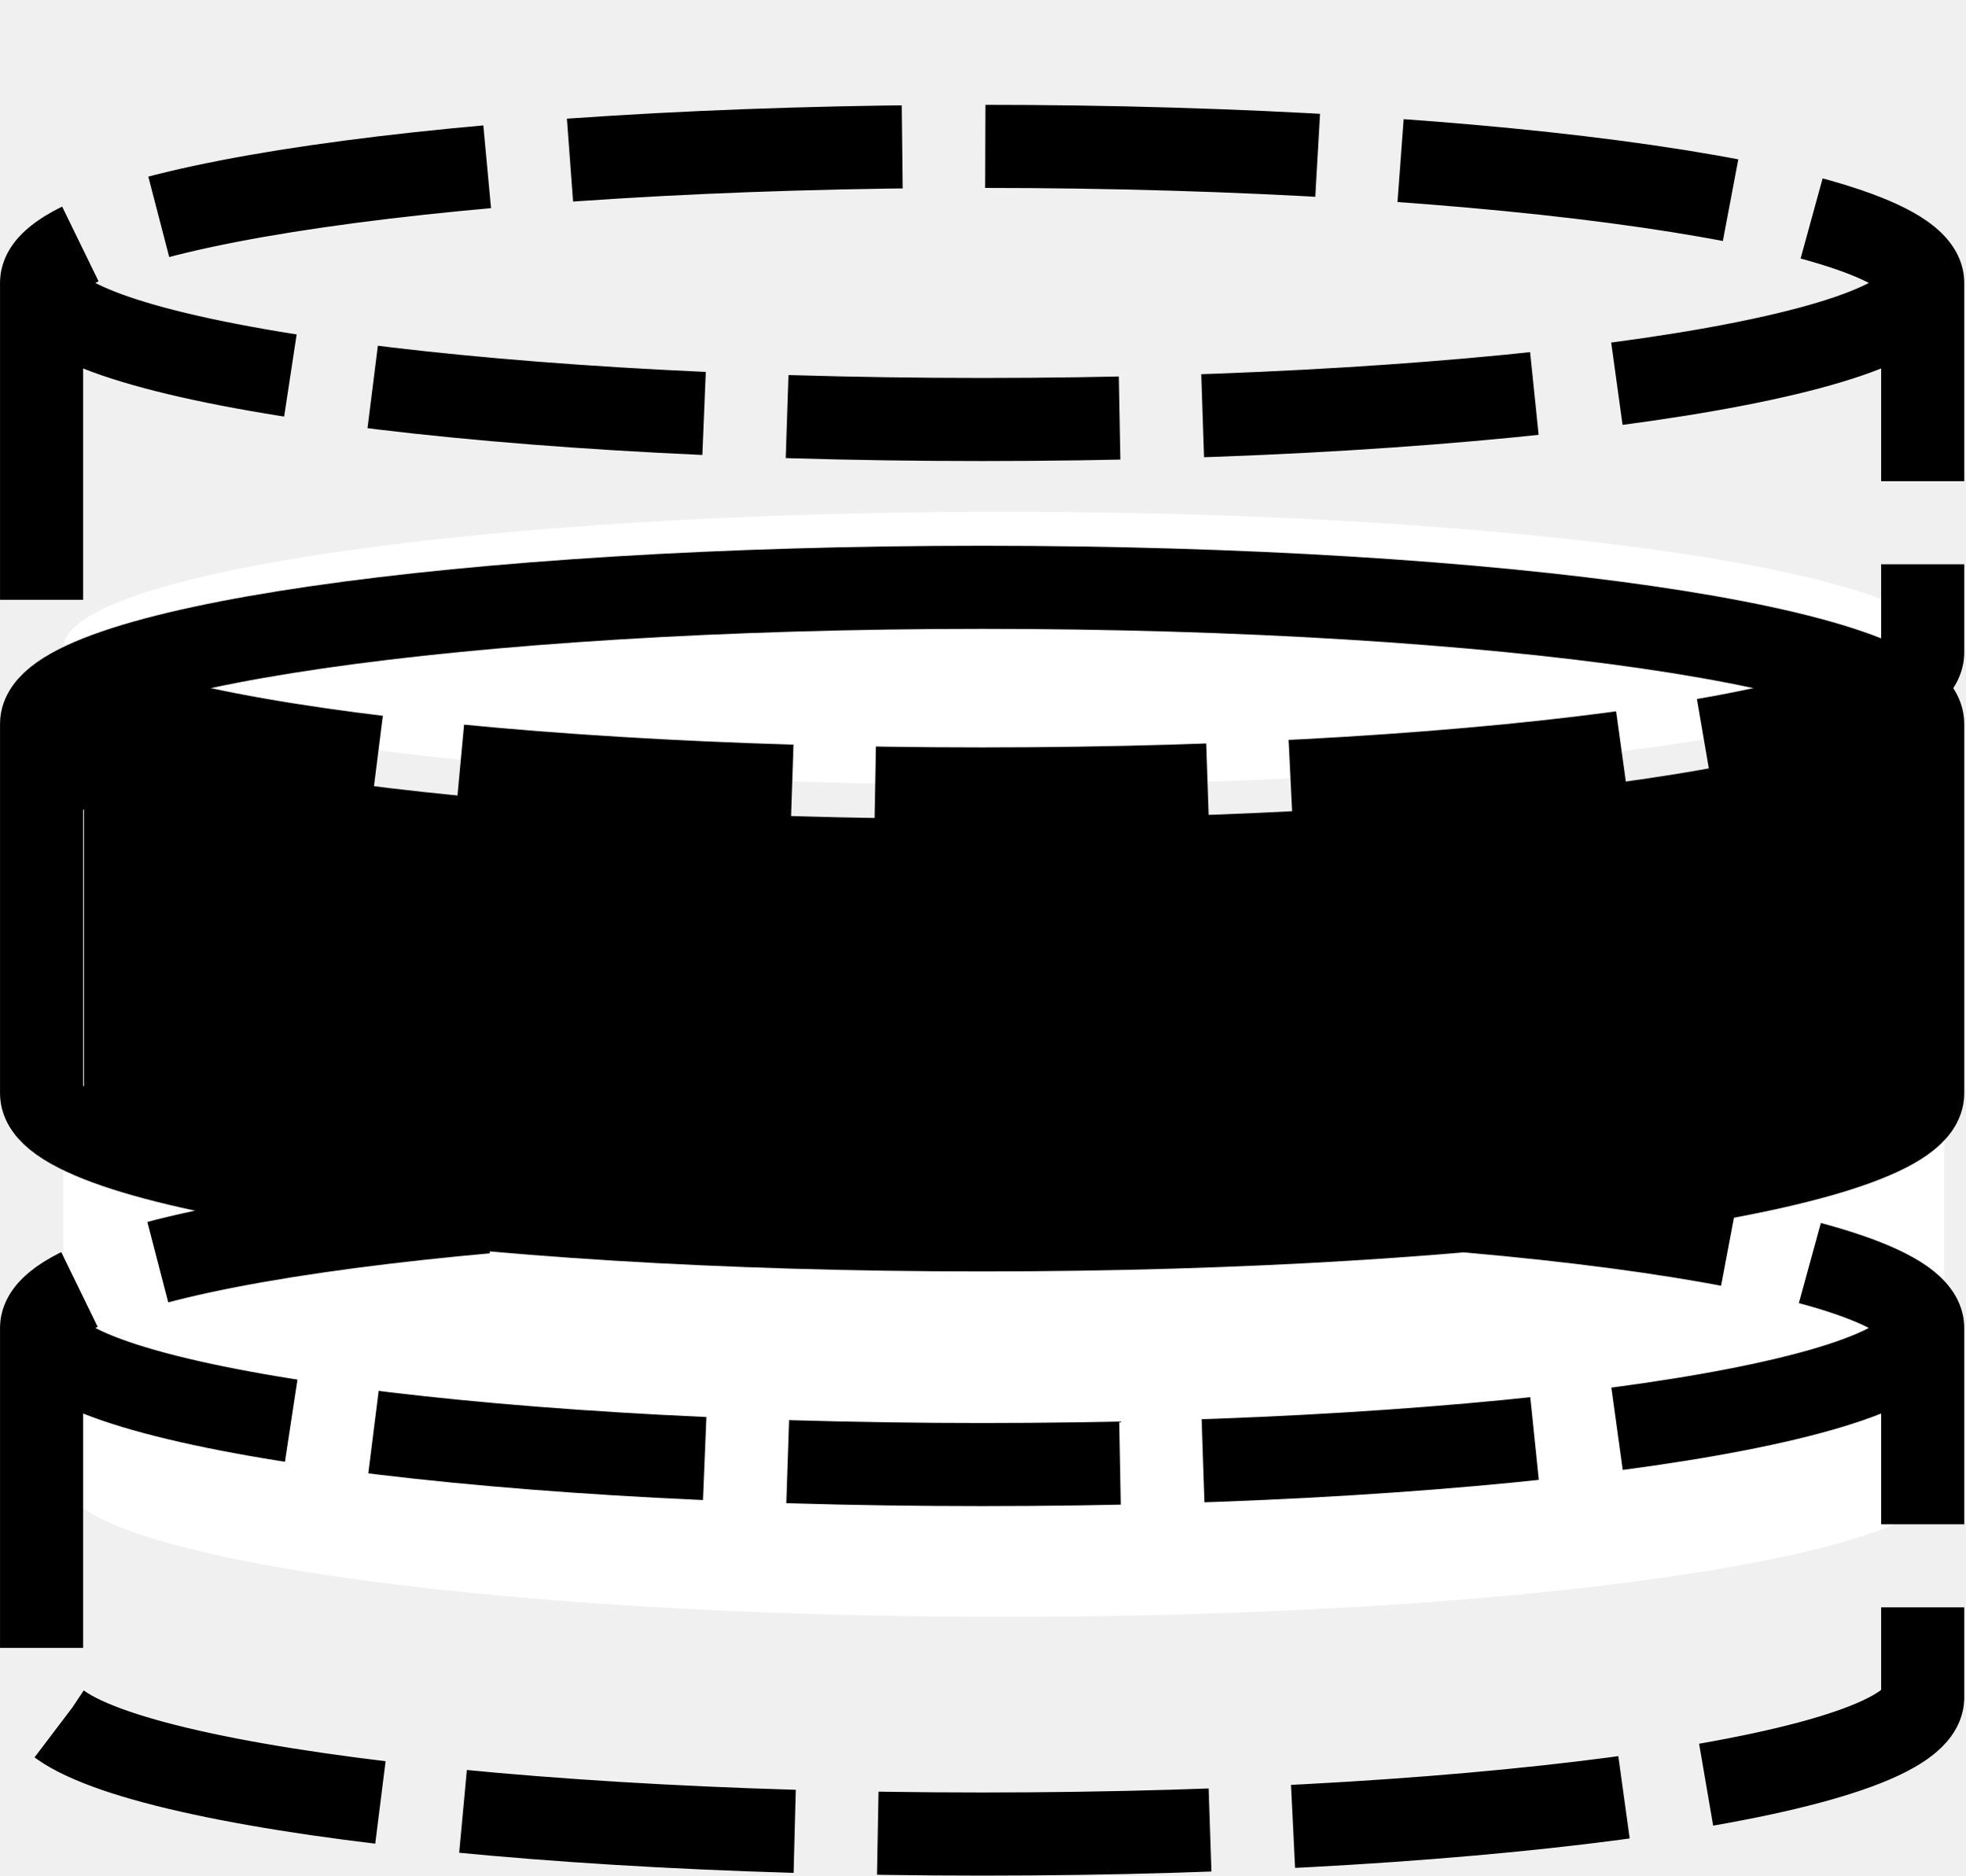
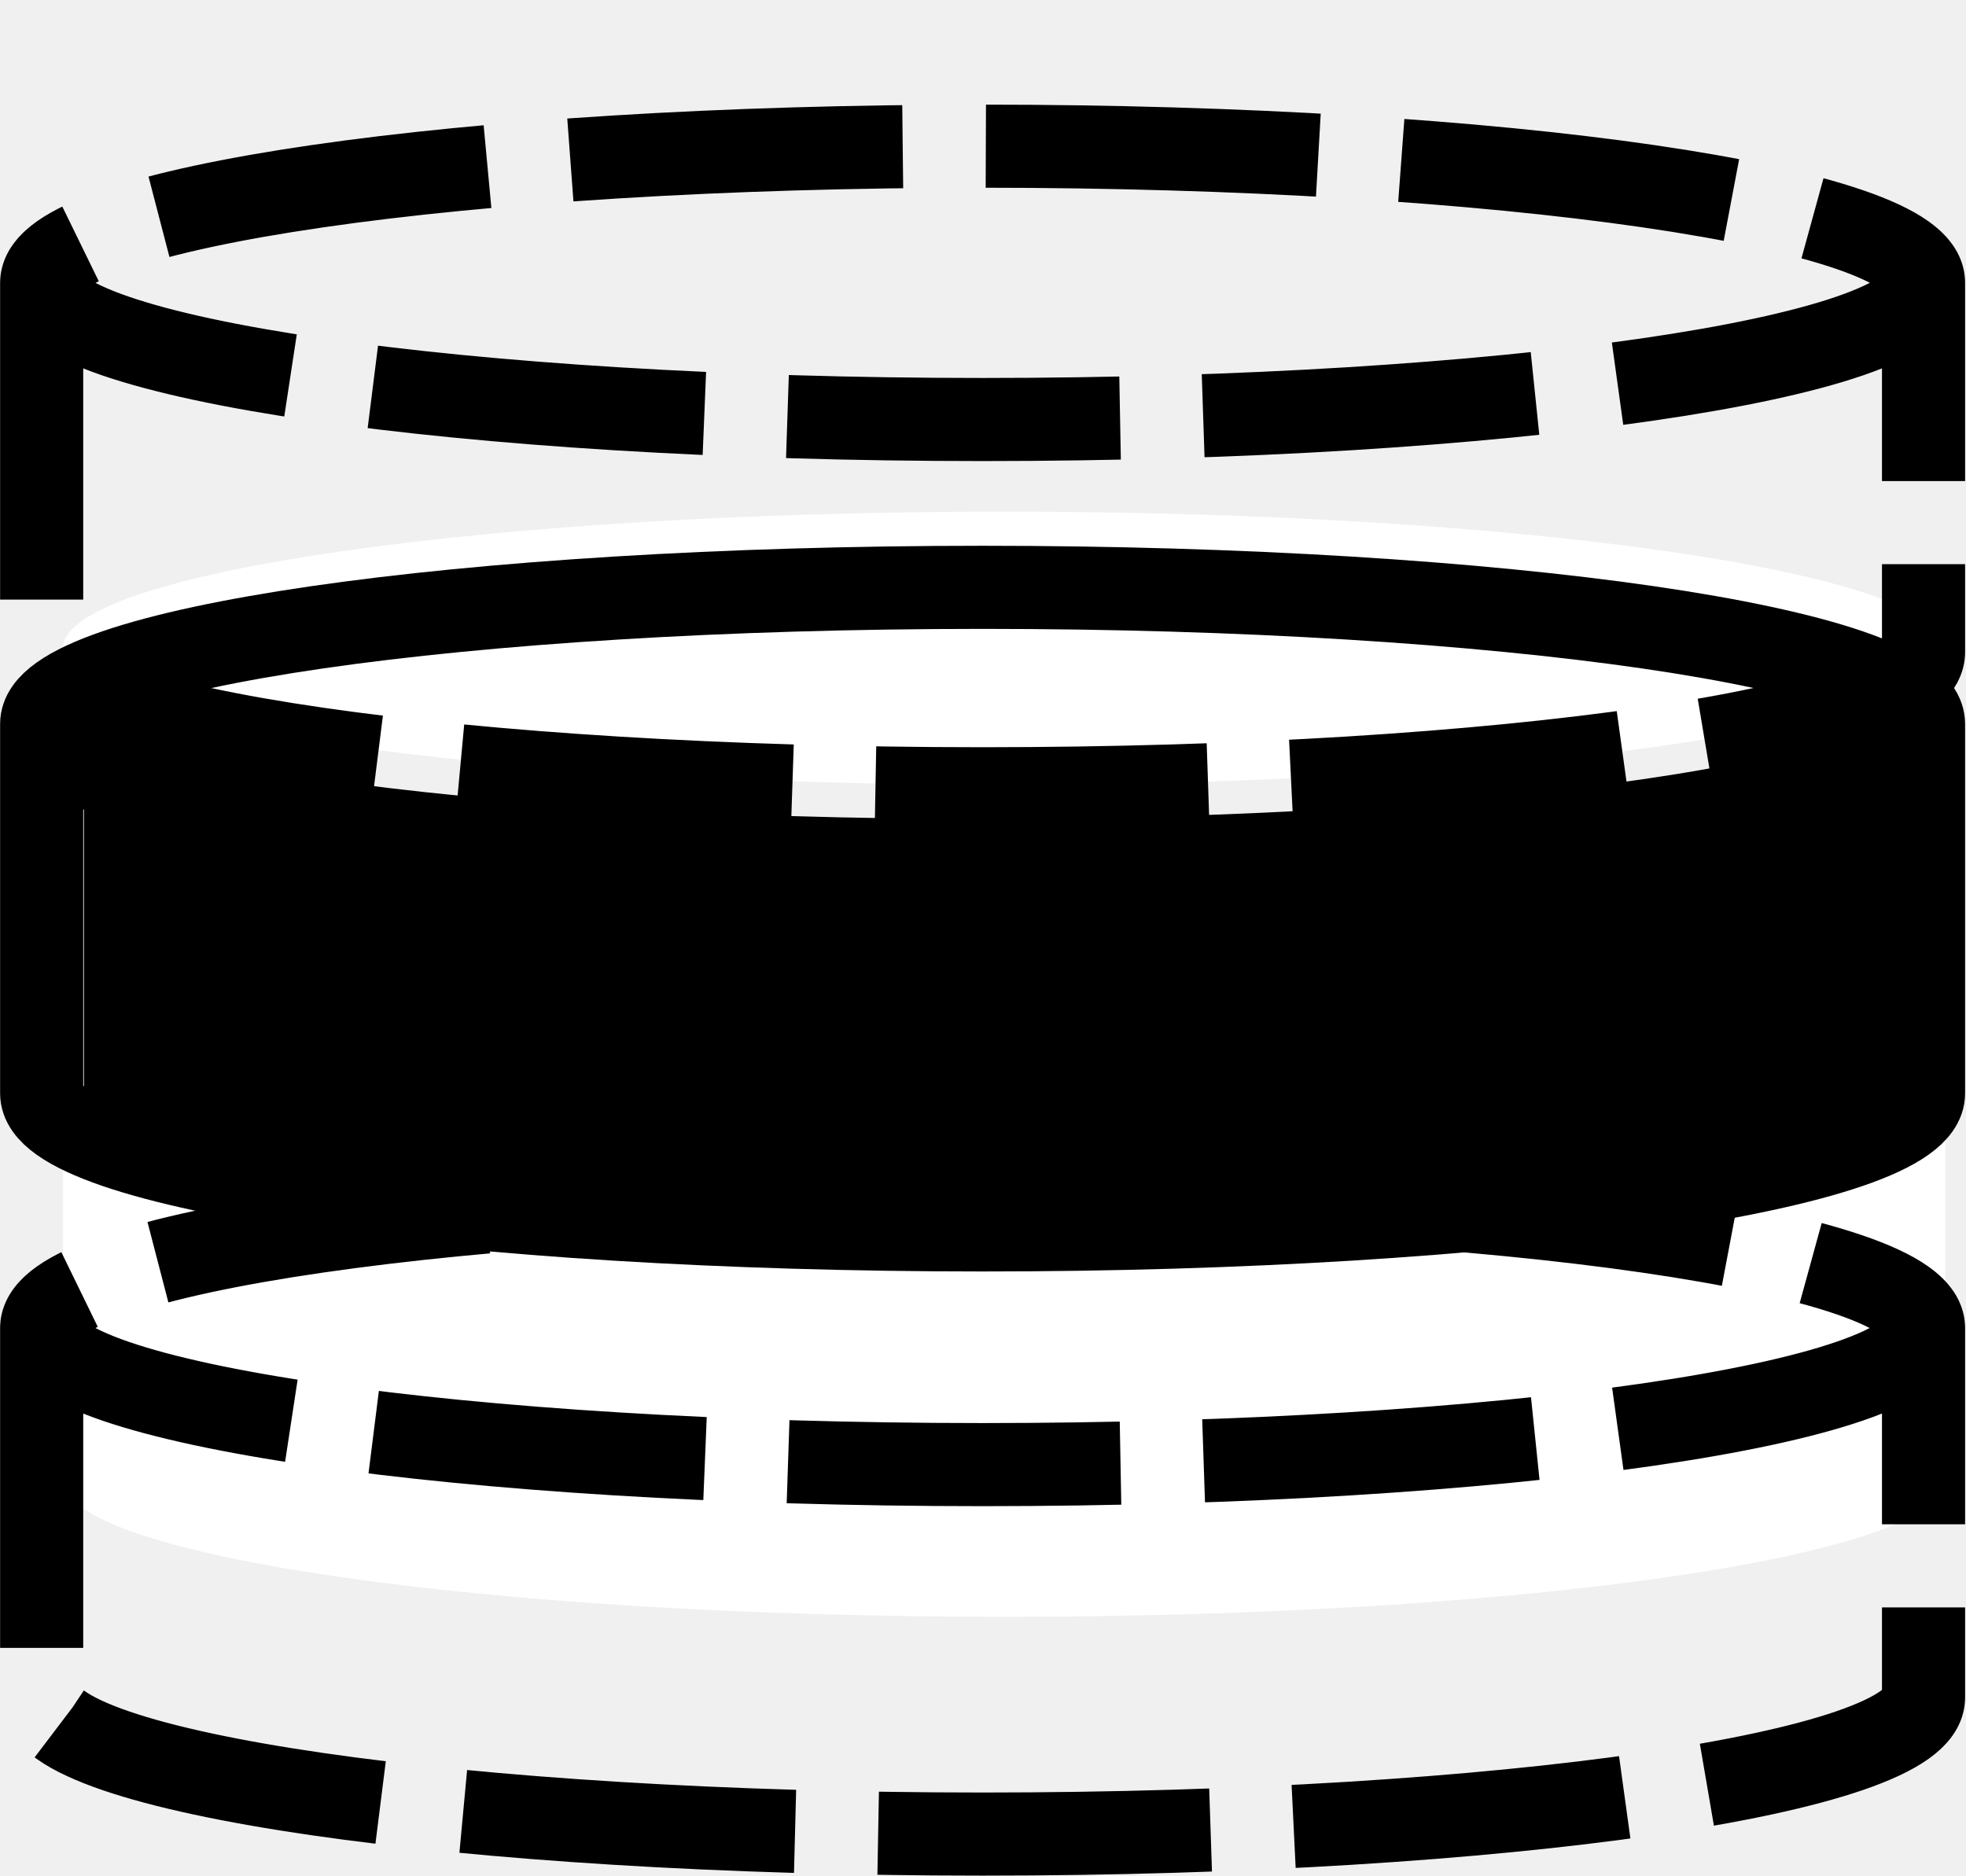
- <svg xmlns="http://www.w3.org/2000/svg" width="9.816mm" height="9.367mm" viewBox="0 0 9.816 9.367" version="1.1" id="svg13826">
-   <defs id="defs13820" />
-   <g id="layer1" transform="translate(-5.104489,-4.979628)">
-     <path style="fill:#ffffff;fill-opacity:1;fill-rule:evenodd;stroke:none;stroke-width:0.208;stroke-linecap:square;stroke-miterlimit:10" d="m 5.42,10.527 v 0 c 0,0.377 2.103,0.682 4.698,0.682 2.595,0 4.698,-0.305 4.698,-0.682 v 1.845 c 0,0.377 -2.103,0.682 -4.698,0.682 -2.595,0 -4.698,-0.305 -4.698,-0.682 z" id="path6473" />
-     <path style="fill:none;fill-opacity:1;fill-rule:evenodd;stroke:none;stroke-width:0.208;stroke-linecap:square;stroke-miterlimit:10" d="m 5.42,10.527 v 0 c 0,-0.377 2.103,-0.682 4.698,-0.682 2.595,0 4.698,0.305 4.698,0.682 v 0 c 0,0.377 -2.103,0.682 -4.698,0.682 -2.595,0 -4.698,-0.305 -4.698,-0.682 z" id="path6475" />
-     <path style="fill:#000000;fill-opacity:1;fill-rule:evenodd;stroke:#eeeeee;stroke-width:0.208;stroke-linecap:square;stroke-miterlimit:10;stroke-opacity:1" d="m 5.42,8.609 v 0 c 0,0.377 2.103,0.682 4.698,0.682 2.595,0 4.698,-0.305 4.698,-0.682 v 1.845 c 0,0.377 -2.103,0.682 -4.698,0.682 -2.595,0 -4.698,-0.305 -4.698,-0.682 z" id="path6479" />
-     <path style="fill:#ffffff;fill-opacity:1;fill-rule:evenodd;stroke:none;stroke-width:0.208;stroke-linecap:square;stroke-miterlimit:10" d="m 5.42,8.217 v 0 c 0,-0.377 2.103,-0.682 4.698,-0.682 2.595,0 4.698,0.305 4.698,0.682 v 0 c 0,0.377 -2.103,0.682 -4.698,0.682 -2.595,0 -4.698,-0.305 -4.698,-0.682 z" id="path6481" />
-     <path id="path6487" d="m 5.42,5.662 v 0 c 0,-0.377 2.103,-0.682 4.698,-0.682 2.595,0 4.698,0.305 4.698,0.682 v 0 c 0,0.377 -2.103,0.682 -4.698,0.682 -2.595,0 -4.698,-0.305 -4.698,-0.682 z" style="fill:none;fill-opacity:1;fill-rule:evenodd;stroke:none;stroke-width:0.208;stroke-linecap:square;stroke-miterlimit:10" />
-     <g id="g3347" transform="translate(-0.1078706,0.7305043)">
-       <path style="fill:none;fill-opacity:1;fill-rule:evenodd;stroke:none;stroke-width:0.208;stroke-linecap:square;stroke-miterlimit:10" d="m 5.42,5.662 v 0 c 0,0.377 2.103,0.682 4.698,0.682 2.595,0 4.698,-0.305 4.698,-0.682 v 1.845 c 0,0.377 -2.103,0.682 -4.698,0.682 -2.595,0 -4.698,-0.305 -4.698,-0.682 z" id="path6485" />
-       <g id="g3348">
-         <path style="fill:none;fill-rule:evenodd;stroke:#000000;stroke-width:0.415;stroke-linecap:butt;stroke-linejoin:round;stroke-miterlimit:10;stroke-dasharray:1.66, 0.415;stroke-dashoffset:0;stroke-opacity:1" d="m 14.816,10.881 v 0 c 0,0.377 -2.103,0.682 -4.698,0.682 -2.595,0 -4.698,-0.305 -4.698,-0.682 v 0 c 0,-0.377 2.103,-0.682 4.698,-0.682 2.595,0 4.698,0.305 4.698,0.682 v 1.845 c 0,0.377 -2.103,0.682 -4.698,0.682 -2.595,0 -4.698,-0.305 -4.698,-0.682 v -1.845" id="path6477" />
-         <path style="fill:none;fill-rule:evenodd;stroke:#000000;stroke-width:0.415;stroke-linecap:butt;stroke-linejoin:round;stroke-miterlimit:10;stroke-dasharray:none;stroke-opacity:1" d="m 14.816,7.864 v 0 c 0,0.377 -2.103,0.682 -4.698,0.682 -2.595,0 -4.698,-0.305 -4.698,-0.682 v 0 c 0,-0.377 2.103,-0.682 4.698,-0.682 2.595,0 4.698,0.305 4.698,0.682 V 9.709 c 0,0.377 -2.103,0.682 -4.698,0.682 -2.595,0 -4.698,-0.305 -4.698,-0.682 V 7.864" id="path6483" />
-         <path id="path6489" d="m 14.816,5.662 v 0 c 0,0.377 -2.103,0.682 -4.698,0.682 -2.595,0 -4.698,-0.305 -4.698,-0.682 v 0 c 0,-0.377 2.103,-0.682 4.698,-0.682 2.595,0 4.698,0.305 4.698,0.682 v 1.845 c 0,0.377 -2.103,0.682 -4.698,0.682 -2.595,0 -4.698,-0.305 -4.698,-0.682 v -1.845" style="fill:none;fill-rule:evenodd;stroke:#000000;stroke-width:0.415;stroke-linecap:butt;stroke-linejoin:round;stroke-miterlimit:10;stroke-dasharray:1.661, 0.415;stroke-dashoffset:0;stroke-opacity:1" />
-       </g>
+ <svg xmlns="http://www.w3.org/2000/svg" width="37.098" height="35.401" viewBox="0 0 9.816 9.367">
+   <path d="M.315 5.547c0 .377 2.104.682 4.699.682 2.594 0 4.698-.305 4.698-.682v1.845c0 .377-2.104.682-4.698.682-2.595 0-4.699-.305-4.699-.682z" fill="#fff" fill-rule="evenodd" />
+   <path d="M.315 5.547c0-.377 2.104-.682 4.699-.682 2.594 0 4.698.305 4.698.682 0 .377-2.104.682-4.698.682-2.595 0-4.699-.305-4.699-.682z" fill="none" />
+   <path d="M.315 3.63h0c0 .376 2.104.681 4.699.681 2.594 0 4.698-.305 4.698-.682v1.845c0 .377-2.104.682-4.698.682-2.595 0-4.699-.305-4.699-.682z" fill-rule="evenodd" stroke="#eee" stroke-width=".208" stroke-linecap="square" stroke-miterlimit="10" />
+   <path d="M.315 3.237c0-.376 2.104-.682 4.699-.682 2.594 0 4.698.306 4.698.682 0 .377-2.104.682-4.698.682-2.595 0-4.699-.305-4.699-.682z" fill="#fff" fill-rule="evenodd" />
+   <path d="M.315.682C.315.305 2.42 0 5.014 0c2.594 0 4.698.305 4.698.682 0 .377-2.104.682-4.698.682C2.419 1.364.315 1.06.315.682z" fill="none" />
+   <g fill="none">
+     <path d="M.208 1.413c0 .376 2.103.682 4.698.682s4.698-.306 4.698-.682v1.845c0 .376-2.103.682-4.698.682S.208 3.634.208 3.258z" />
+     <g stroke="#000" stroke-width=".415" stroke-linejoin="round" stroke-miterlimit="10">
+       <path d="M9.604 6.632h0c0 .377-2.104.682-4.698.682-2.595 0-4.698-.305-4.698-.682h0c0-.377 2.103-.682 4.698-.682 2.594 0 4.698.305 4.698.682v1.845c0 .377-2.104.682-4.698.682-2.595 0-4.698-.305-4.698-.682V6.632" stroke-dasharray="1.66,.415" />
+       <path d="M9.604 3.615h0c0 .377-2.104.682-4.698.682-2.595 0-4.698-.305-4.698-.682h0c0-.377 2.103-.682 4.698-.682 2.594 0 4.698.305 4.698.682V5.46c0 .377-2.104.682-4.698.682-2.595 0-4.698-.305-4.698-.682V3.615" />
+       <path d="M9.604 1.413h0c0 .376-2.103.682-4.698.682S.208 1.789.208 1.413h0C.208 1.036 2.31.73 4.906.73s4.698.305 4.698.682v1.845c0 .376-2.103.682-4.698.682S.208 3.634.208 3.258V1.413" stroke-dasharray="1.661,.415" />
    </g>
  </g>
</svg>
